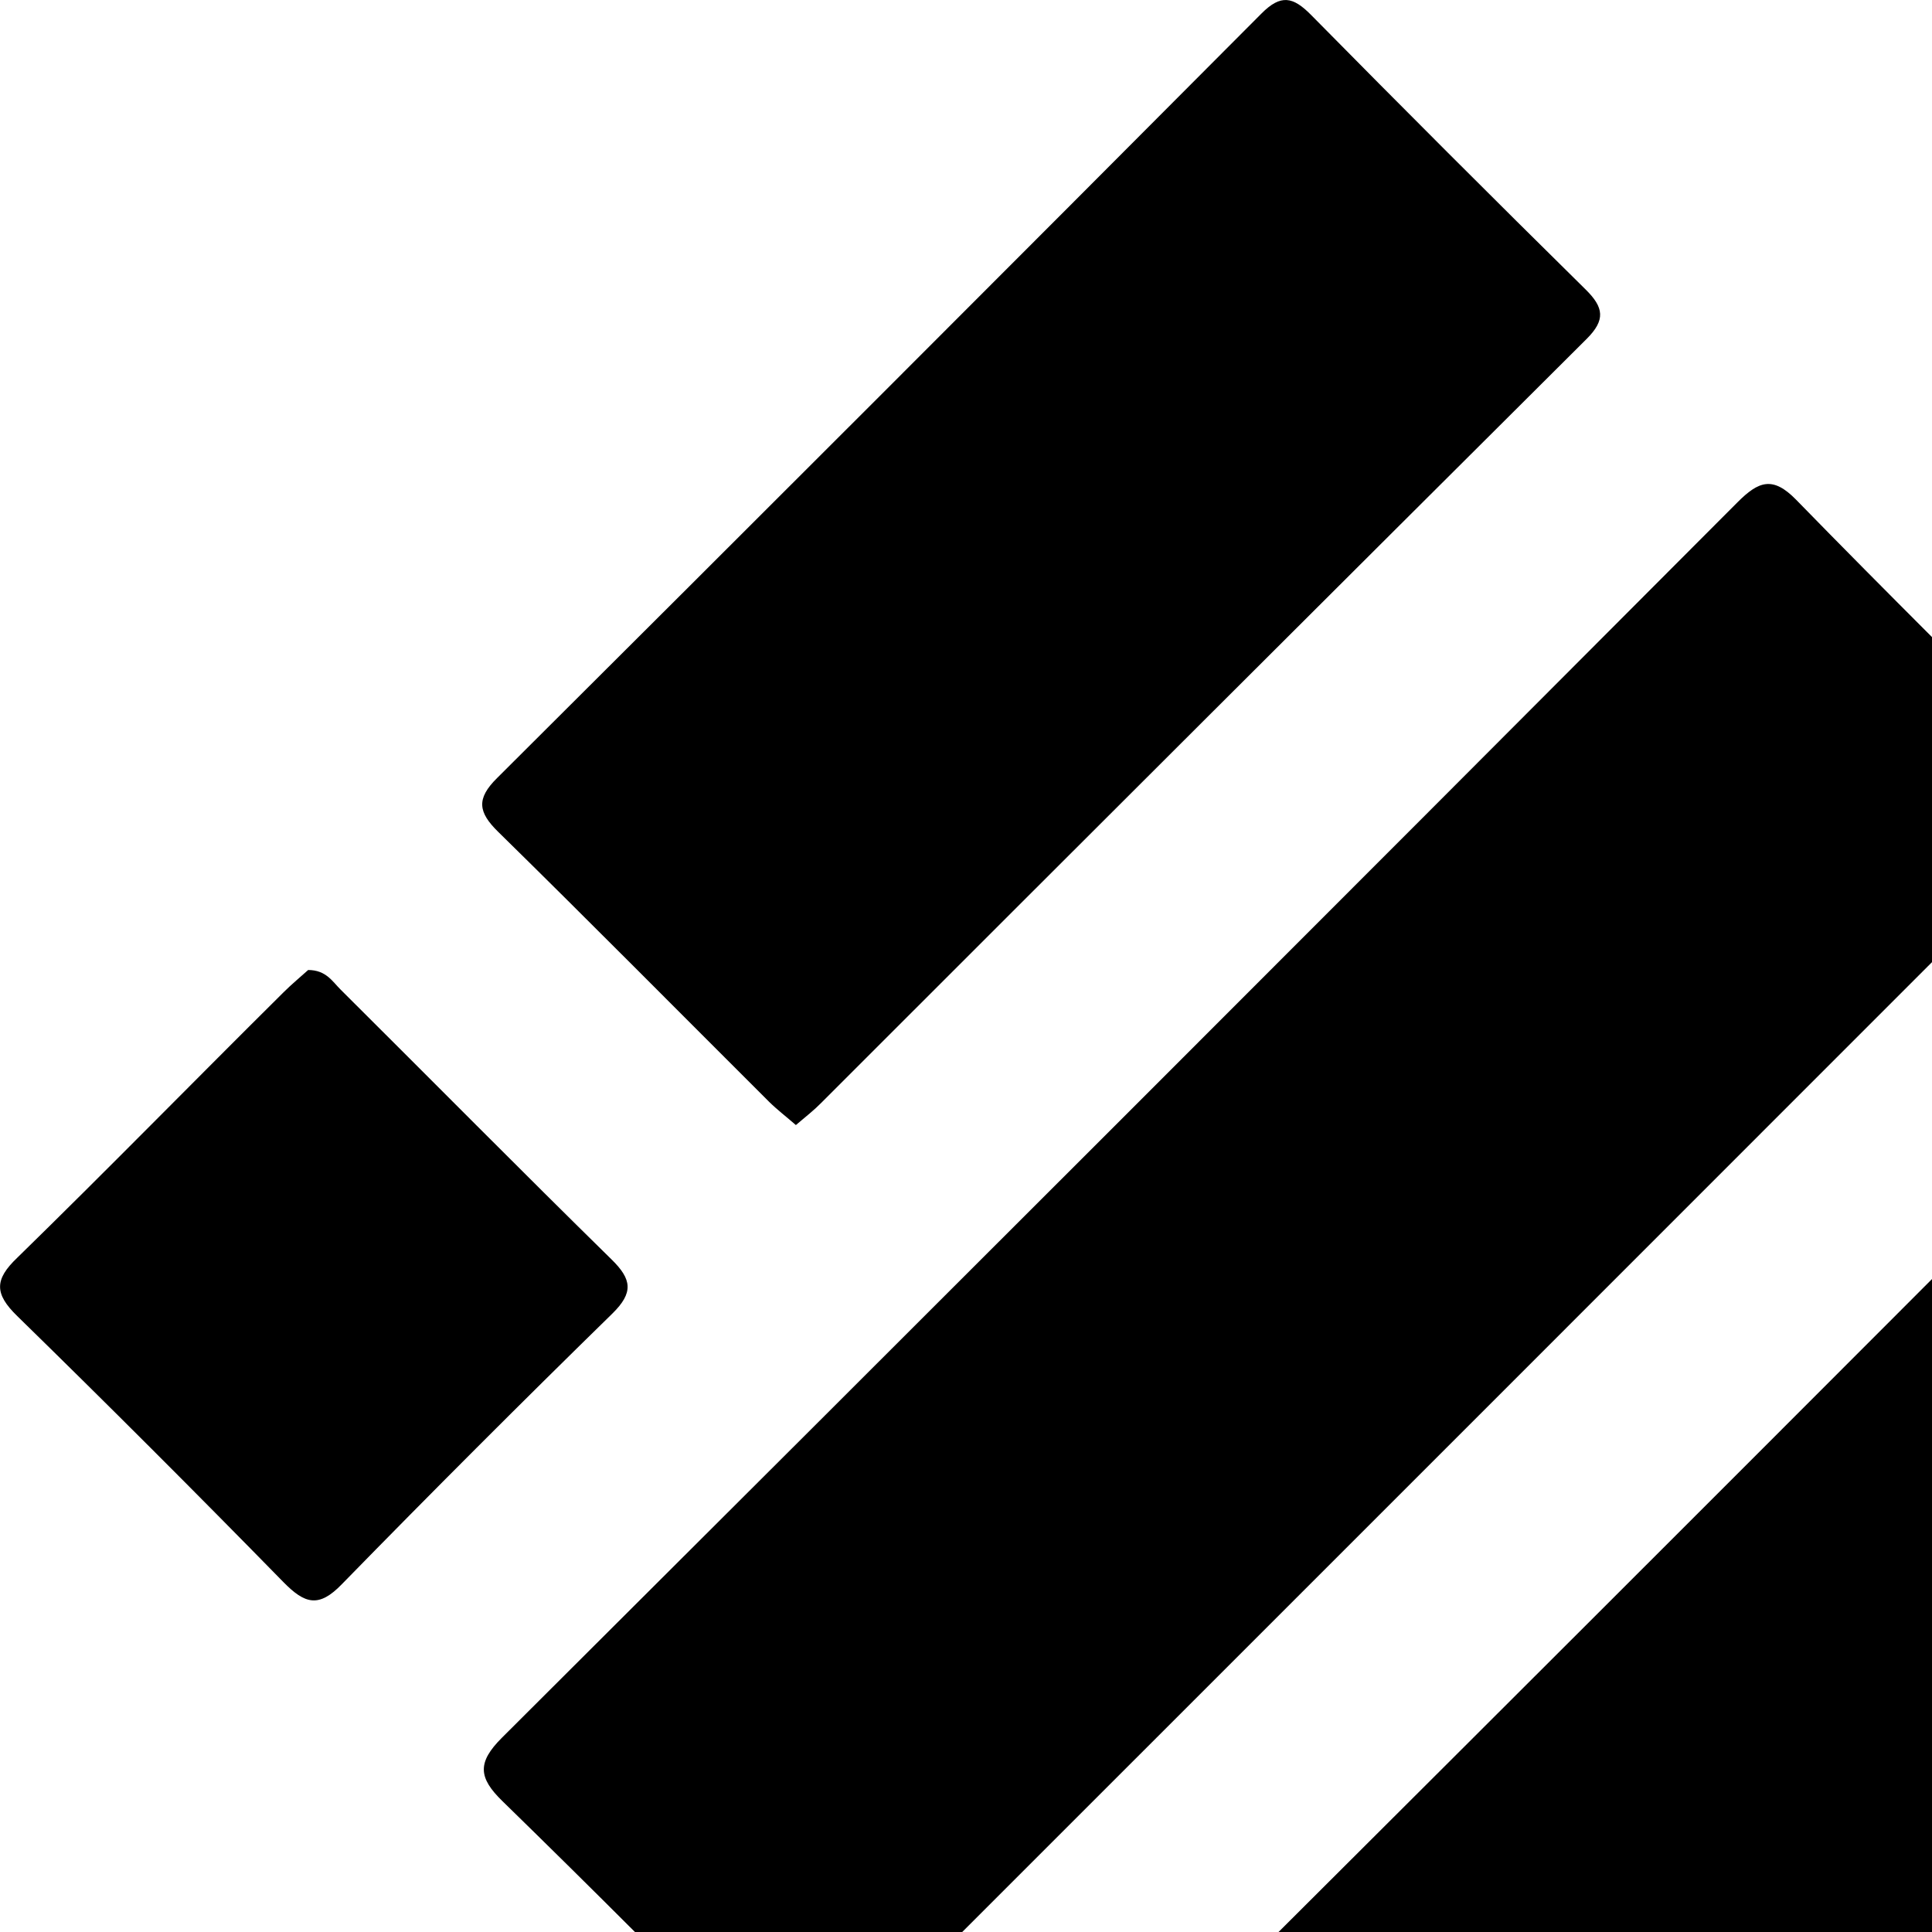
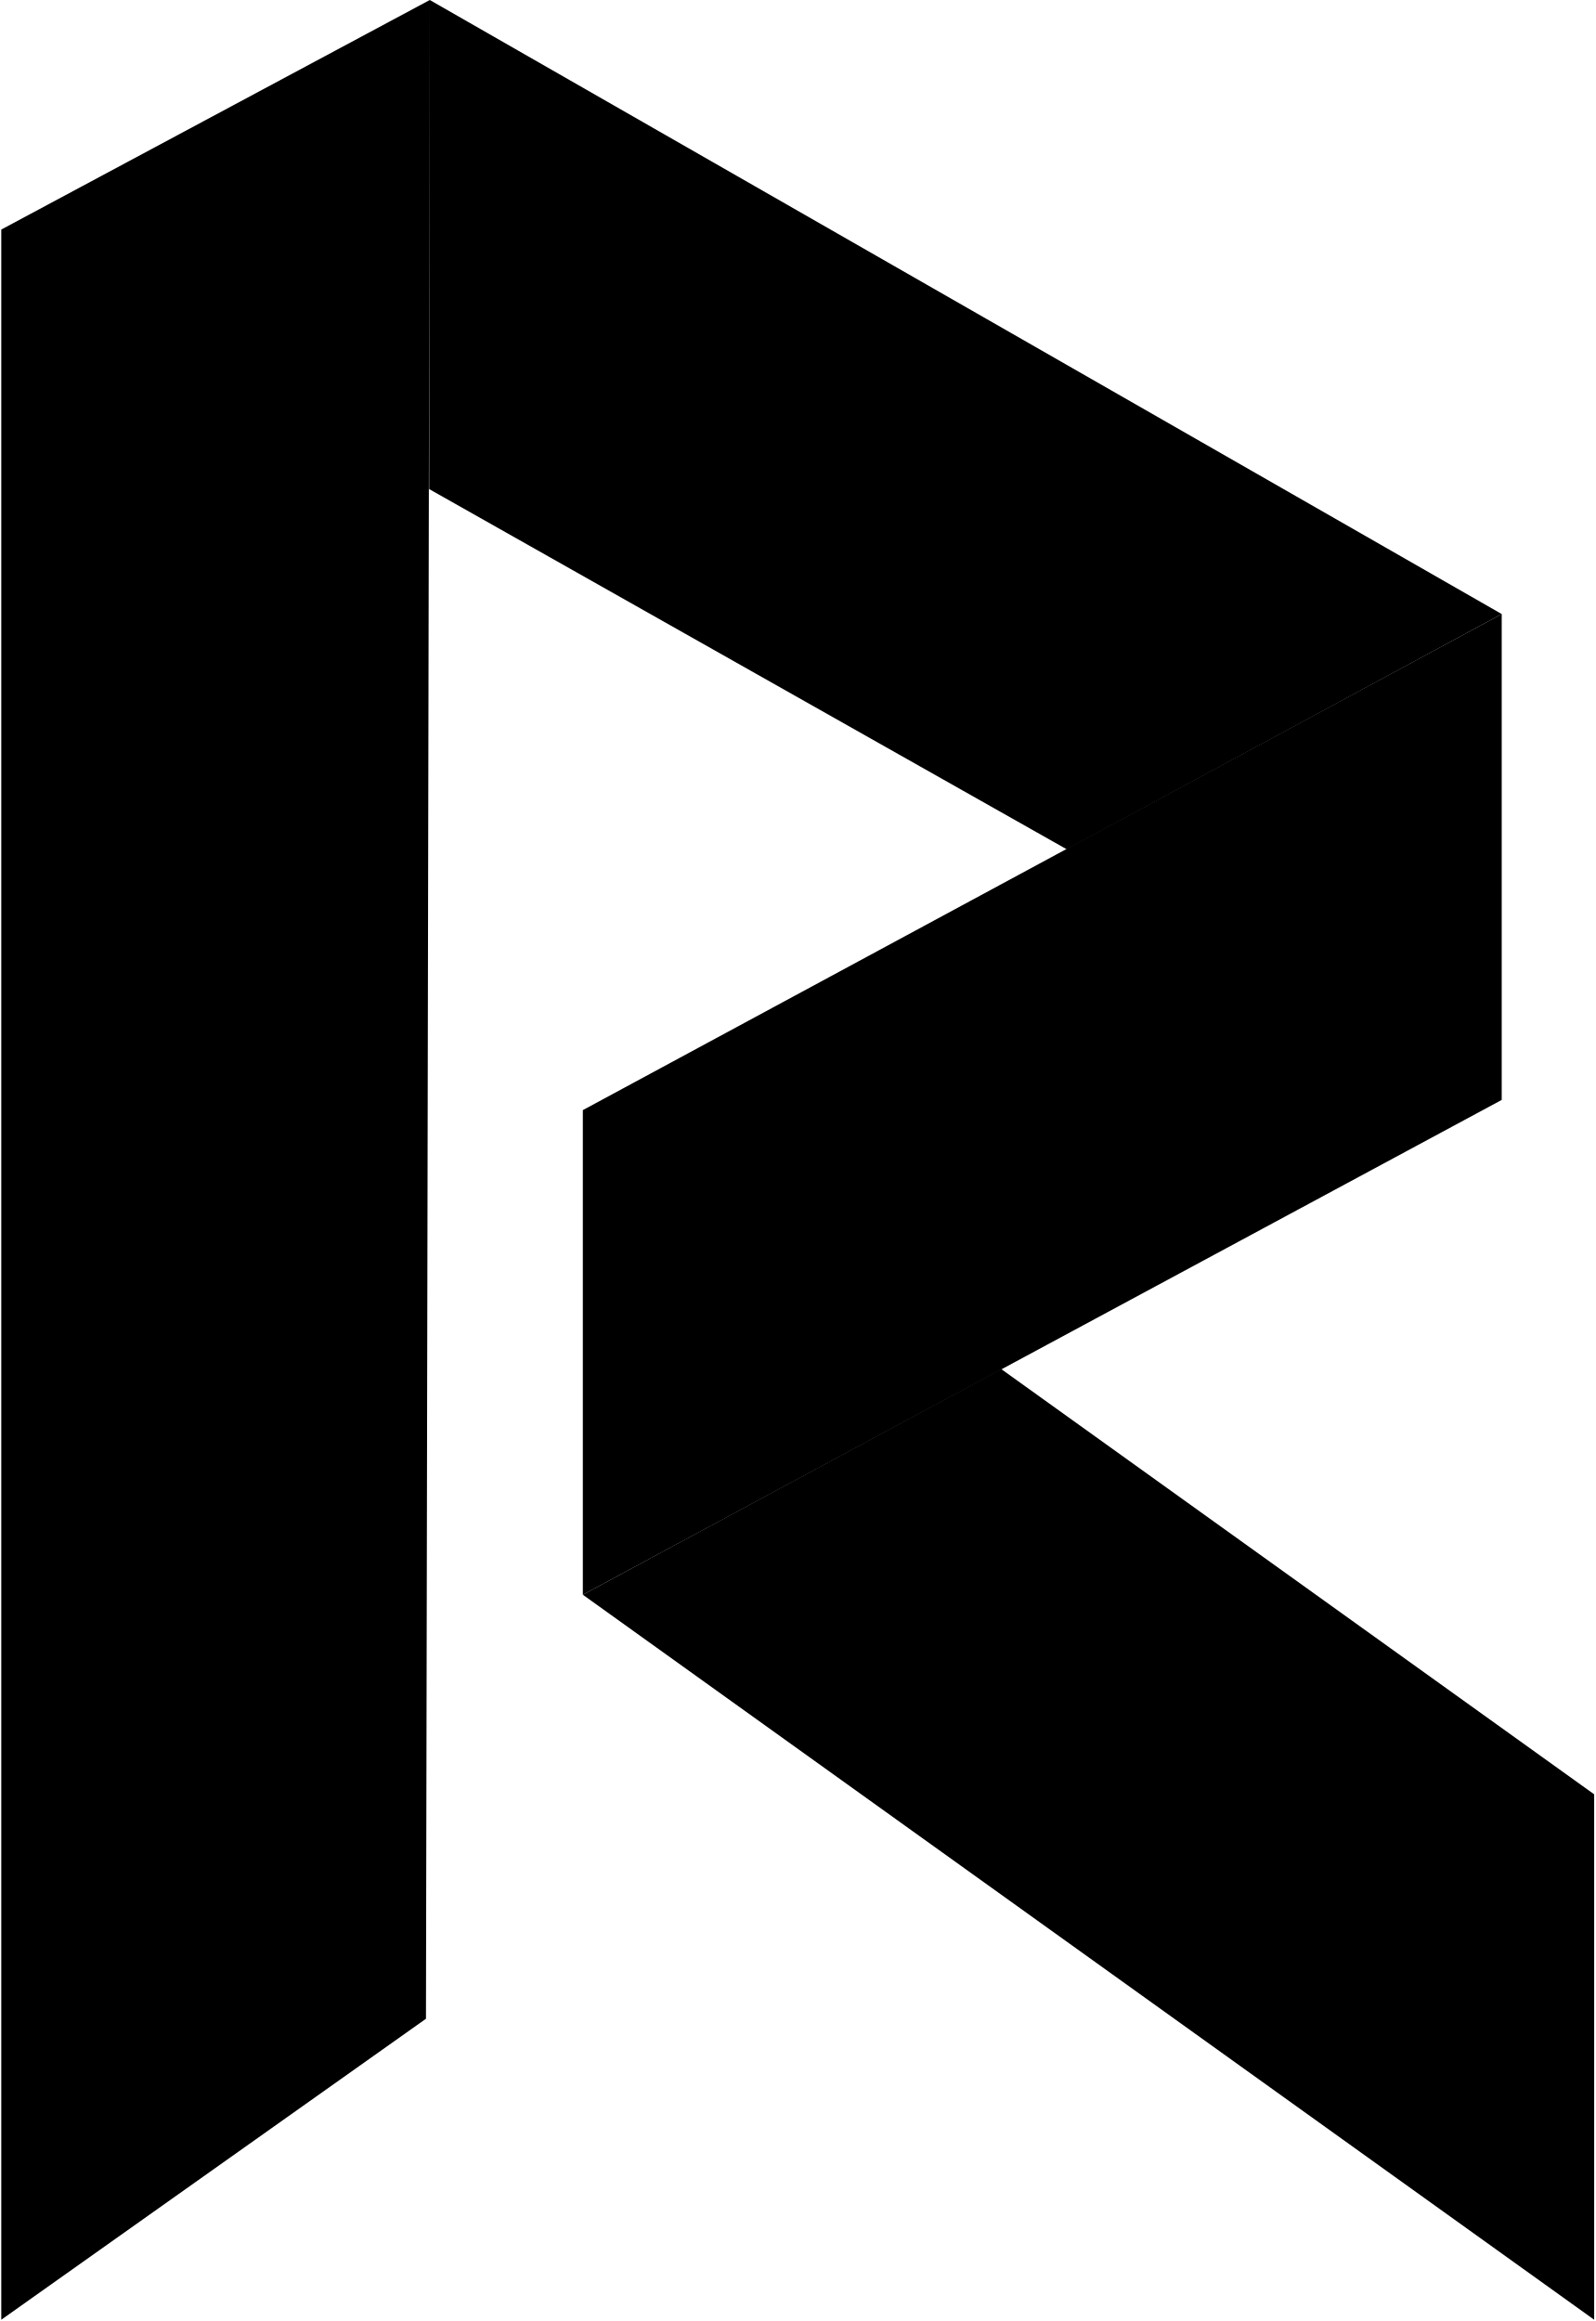
- <svg xmlns="http://www.w3.org/2000/svg" width="512px" height="512px" viewBox="0 0 384 384">
-   <g fill-rule="nonzero">
-     <path d="M415.662 158.913C412.981 161.811 410.566 164.589 408.151 167.076 335.392 239.867 262.617 312.65 189.826 385.425 181.301 393.95 172.534 402.331 164.347 411.097 159.903 415.928 157.102 415.3 152.755 410.88 135.35 393.041 117.728 375.418 99.888 358.014 95.058 353.328 94.841 350.309 99.743 345.407 181.744 263.664 263.616 181.8 345.358 99.816 349.512 95.662 352.338 94.551 356.999 99.333 374.968 117.76 393.226 135.801 411.46 154.035 412.981 155.387 414.02 156.981 415.662 158.913zM511.42 254.406C510.575 258.802 507.17 260.83 504.755 263.245 455.02 313.157 405.253 362.956 355.454 412.643 324.444 443.653 293.265 474.494 262.569 505.817 256.628 511.879 253.319 511.903 247.475 505.817 231.125 488.622 214.219 472.006 197.192 455.414 192.024 450.391 190.527 447.324 196.565 441.31 278.146 360.163 359.519 278.855 440.682 197.386 446.237 191.807 449.377 191.638 454.883 197.386 471.595 214.798 488.912 231.632 505.962 248.706 507.894 250.421 509.585 252.522 511.42 254.406zM158.189 223.614C156.305 221.971 154.494 220.595 152.875 219.001 134.931 201.105 117.108 183.088 99.019 165.337 95.058 161.449 94.599 158.792 98.802 154.638 149.551 104.083 200.195 53.43 250.735 2.681 254.575-1.183 256.99-.652 260.54 2.922 278.621 21.261 296.831 39.471 315.17 57.552 318.768 61.102 319.155 63.589 315.339 67.381 264.59 117.921 213.873 168.541 163.188 219.242 161.811 220.643 160.29 221.826 158.189 223.614zM61.247 192.797C64.821 192.797 66.077 195.091 67.719 196.709 85.688 214.581 103.487 232.598 121.576 250.349 125.585 254.285 125.947 256.918 121.721 261.072 103.608 278.782 85.696 296.702 67.985 314.832 63.348 319.662 60.571 318.768 56.344 314.469 38.891 296.63 21.253 279 3.429 261.579-1.111 257.159-1.135 254.334 3.429 249.986 21.253 232.574 38.642 214.798 56.392 197.192 57.962 195.623 59.894 194.029 61.247 192.797z" />
+ <svg xmlns="http://www.w3.org/2000/svg" width="352" height="512" viewBox="0 0 352 512">
+   <g fill-rule="evenodd">
+     <path d="M94.804 0l-.844 445.327L.281 511.72V50.637zM331.253 135.455l-95.93 51.903-140.66-79.472L94.805 0zM351.648 395.815V511.72l-223.085-159.93 92.272-49.793z" />
+     <path d="M331.253 135.455v107.182L128.563 351.79V244.888z" />
  </g>
</svg>
